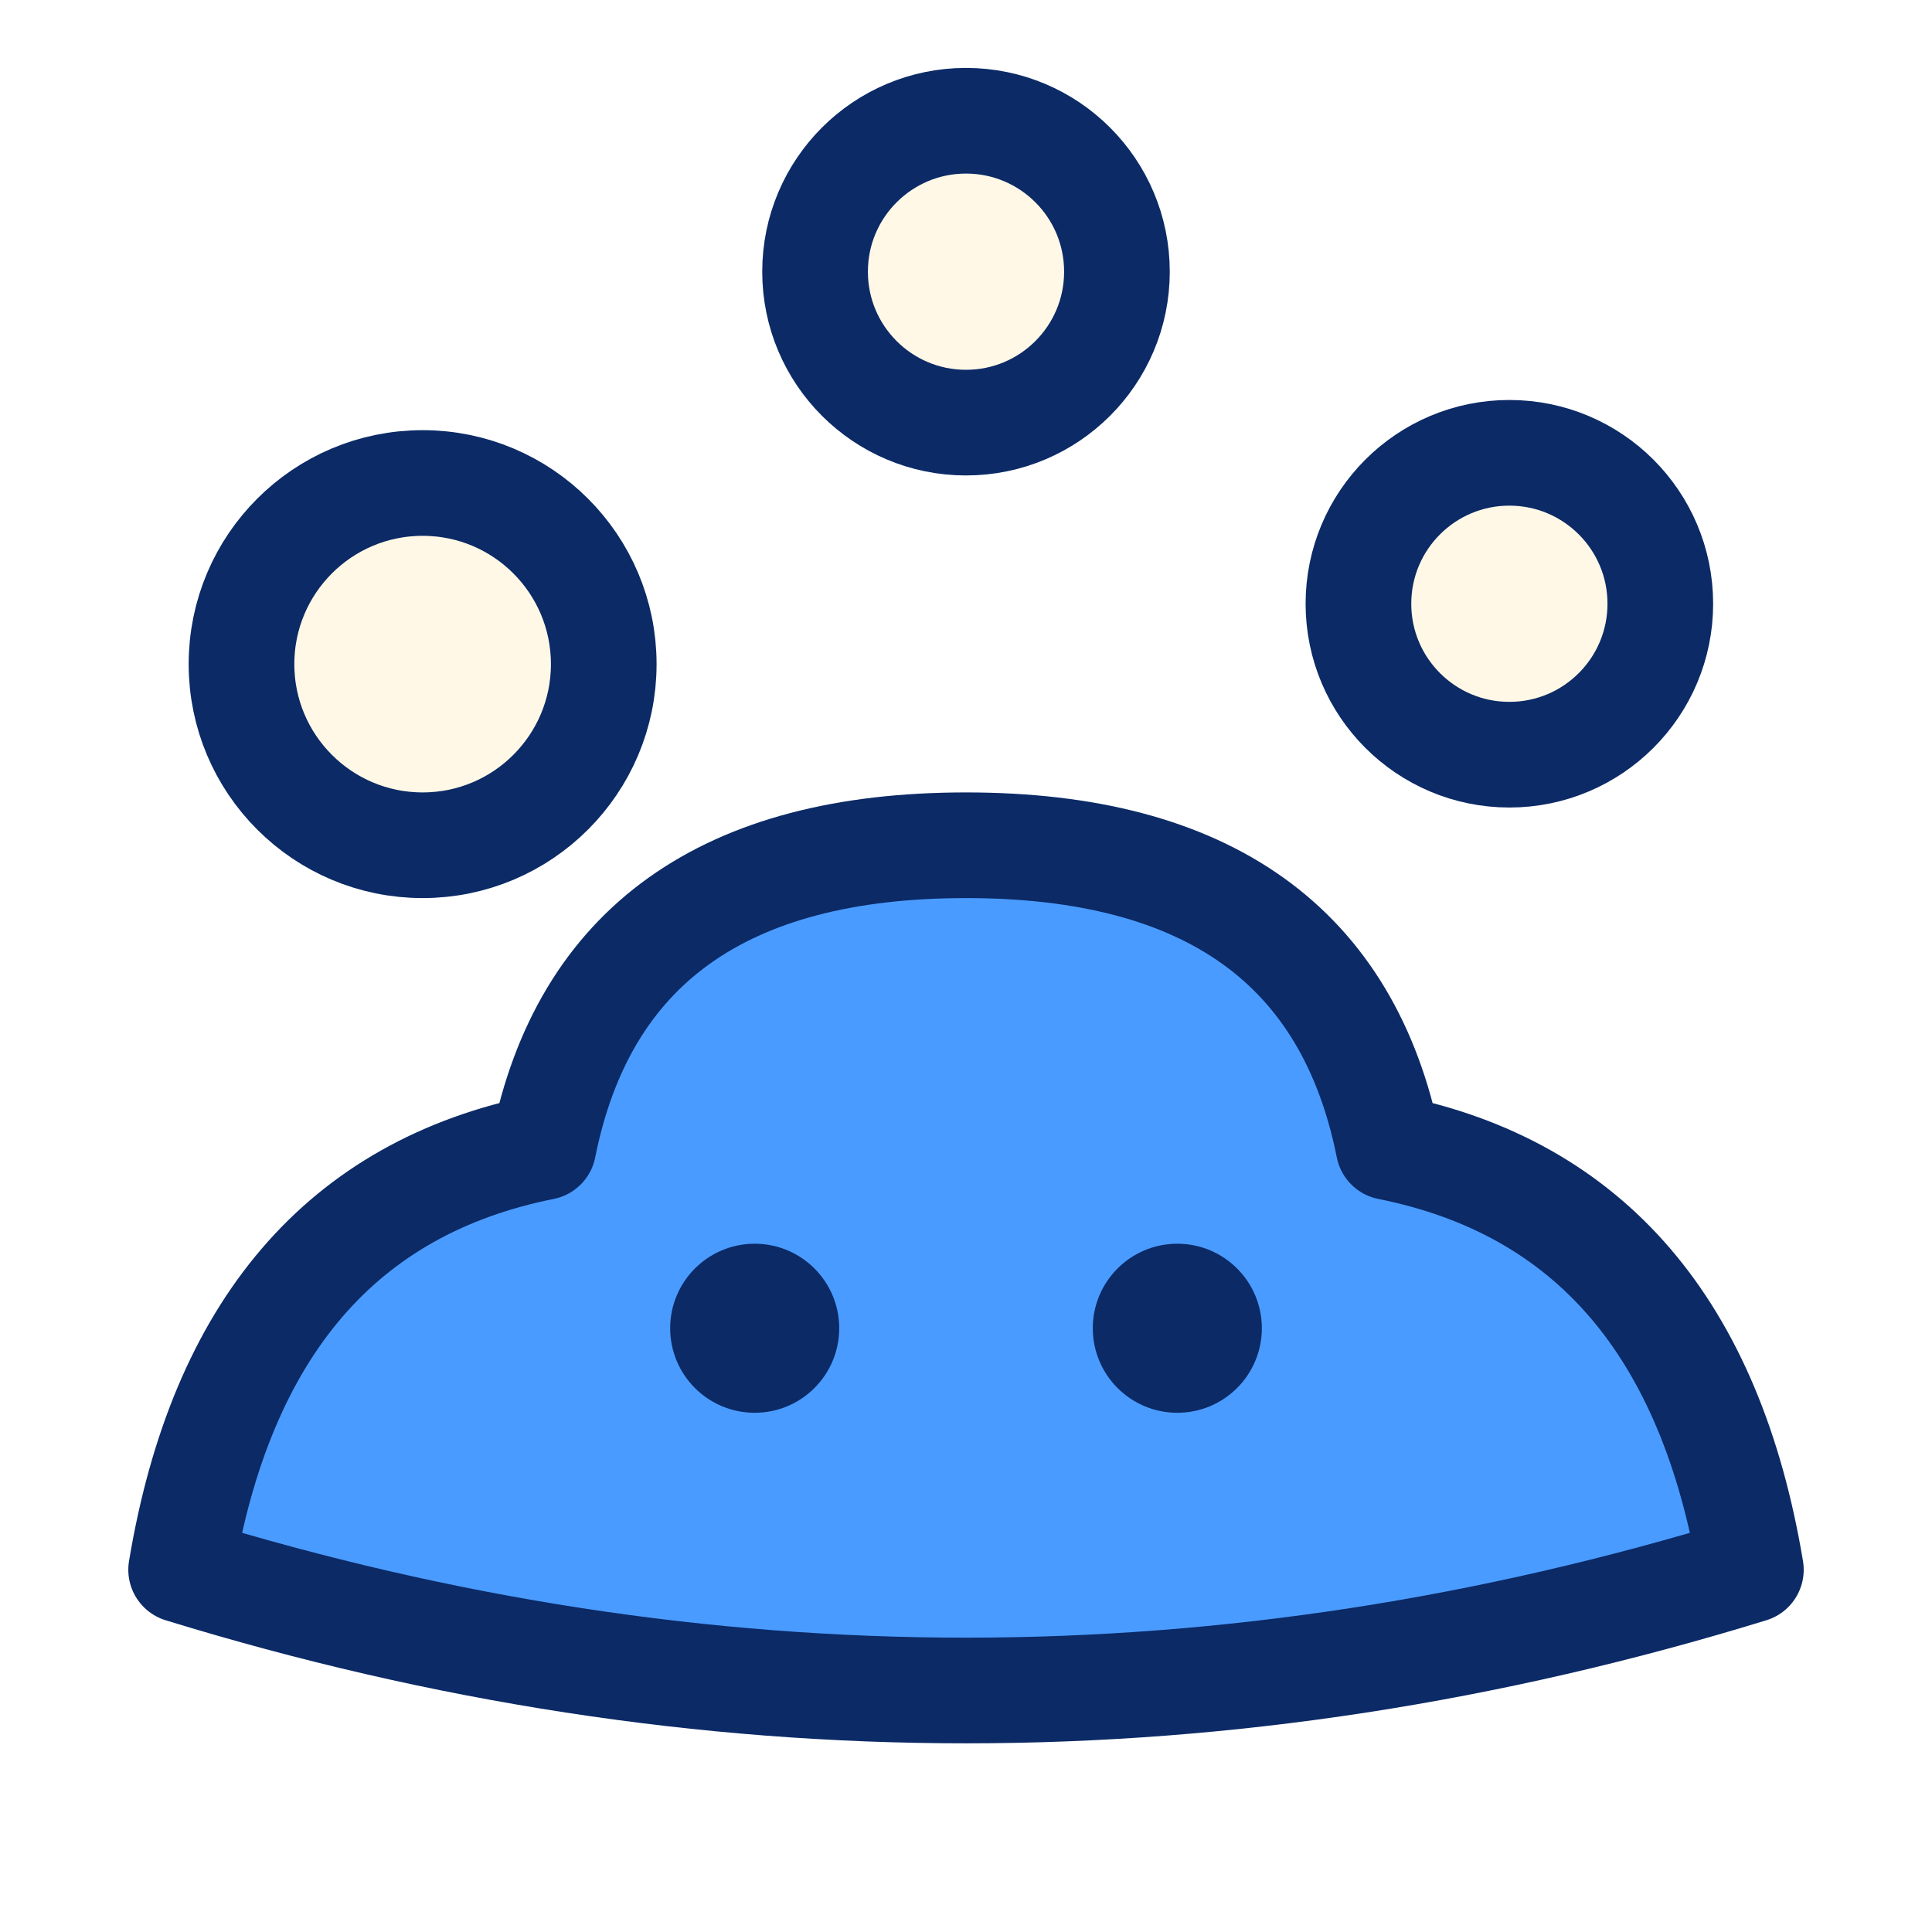
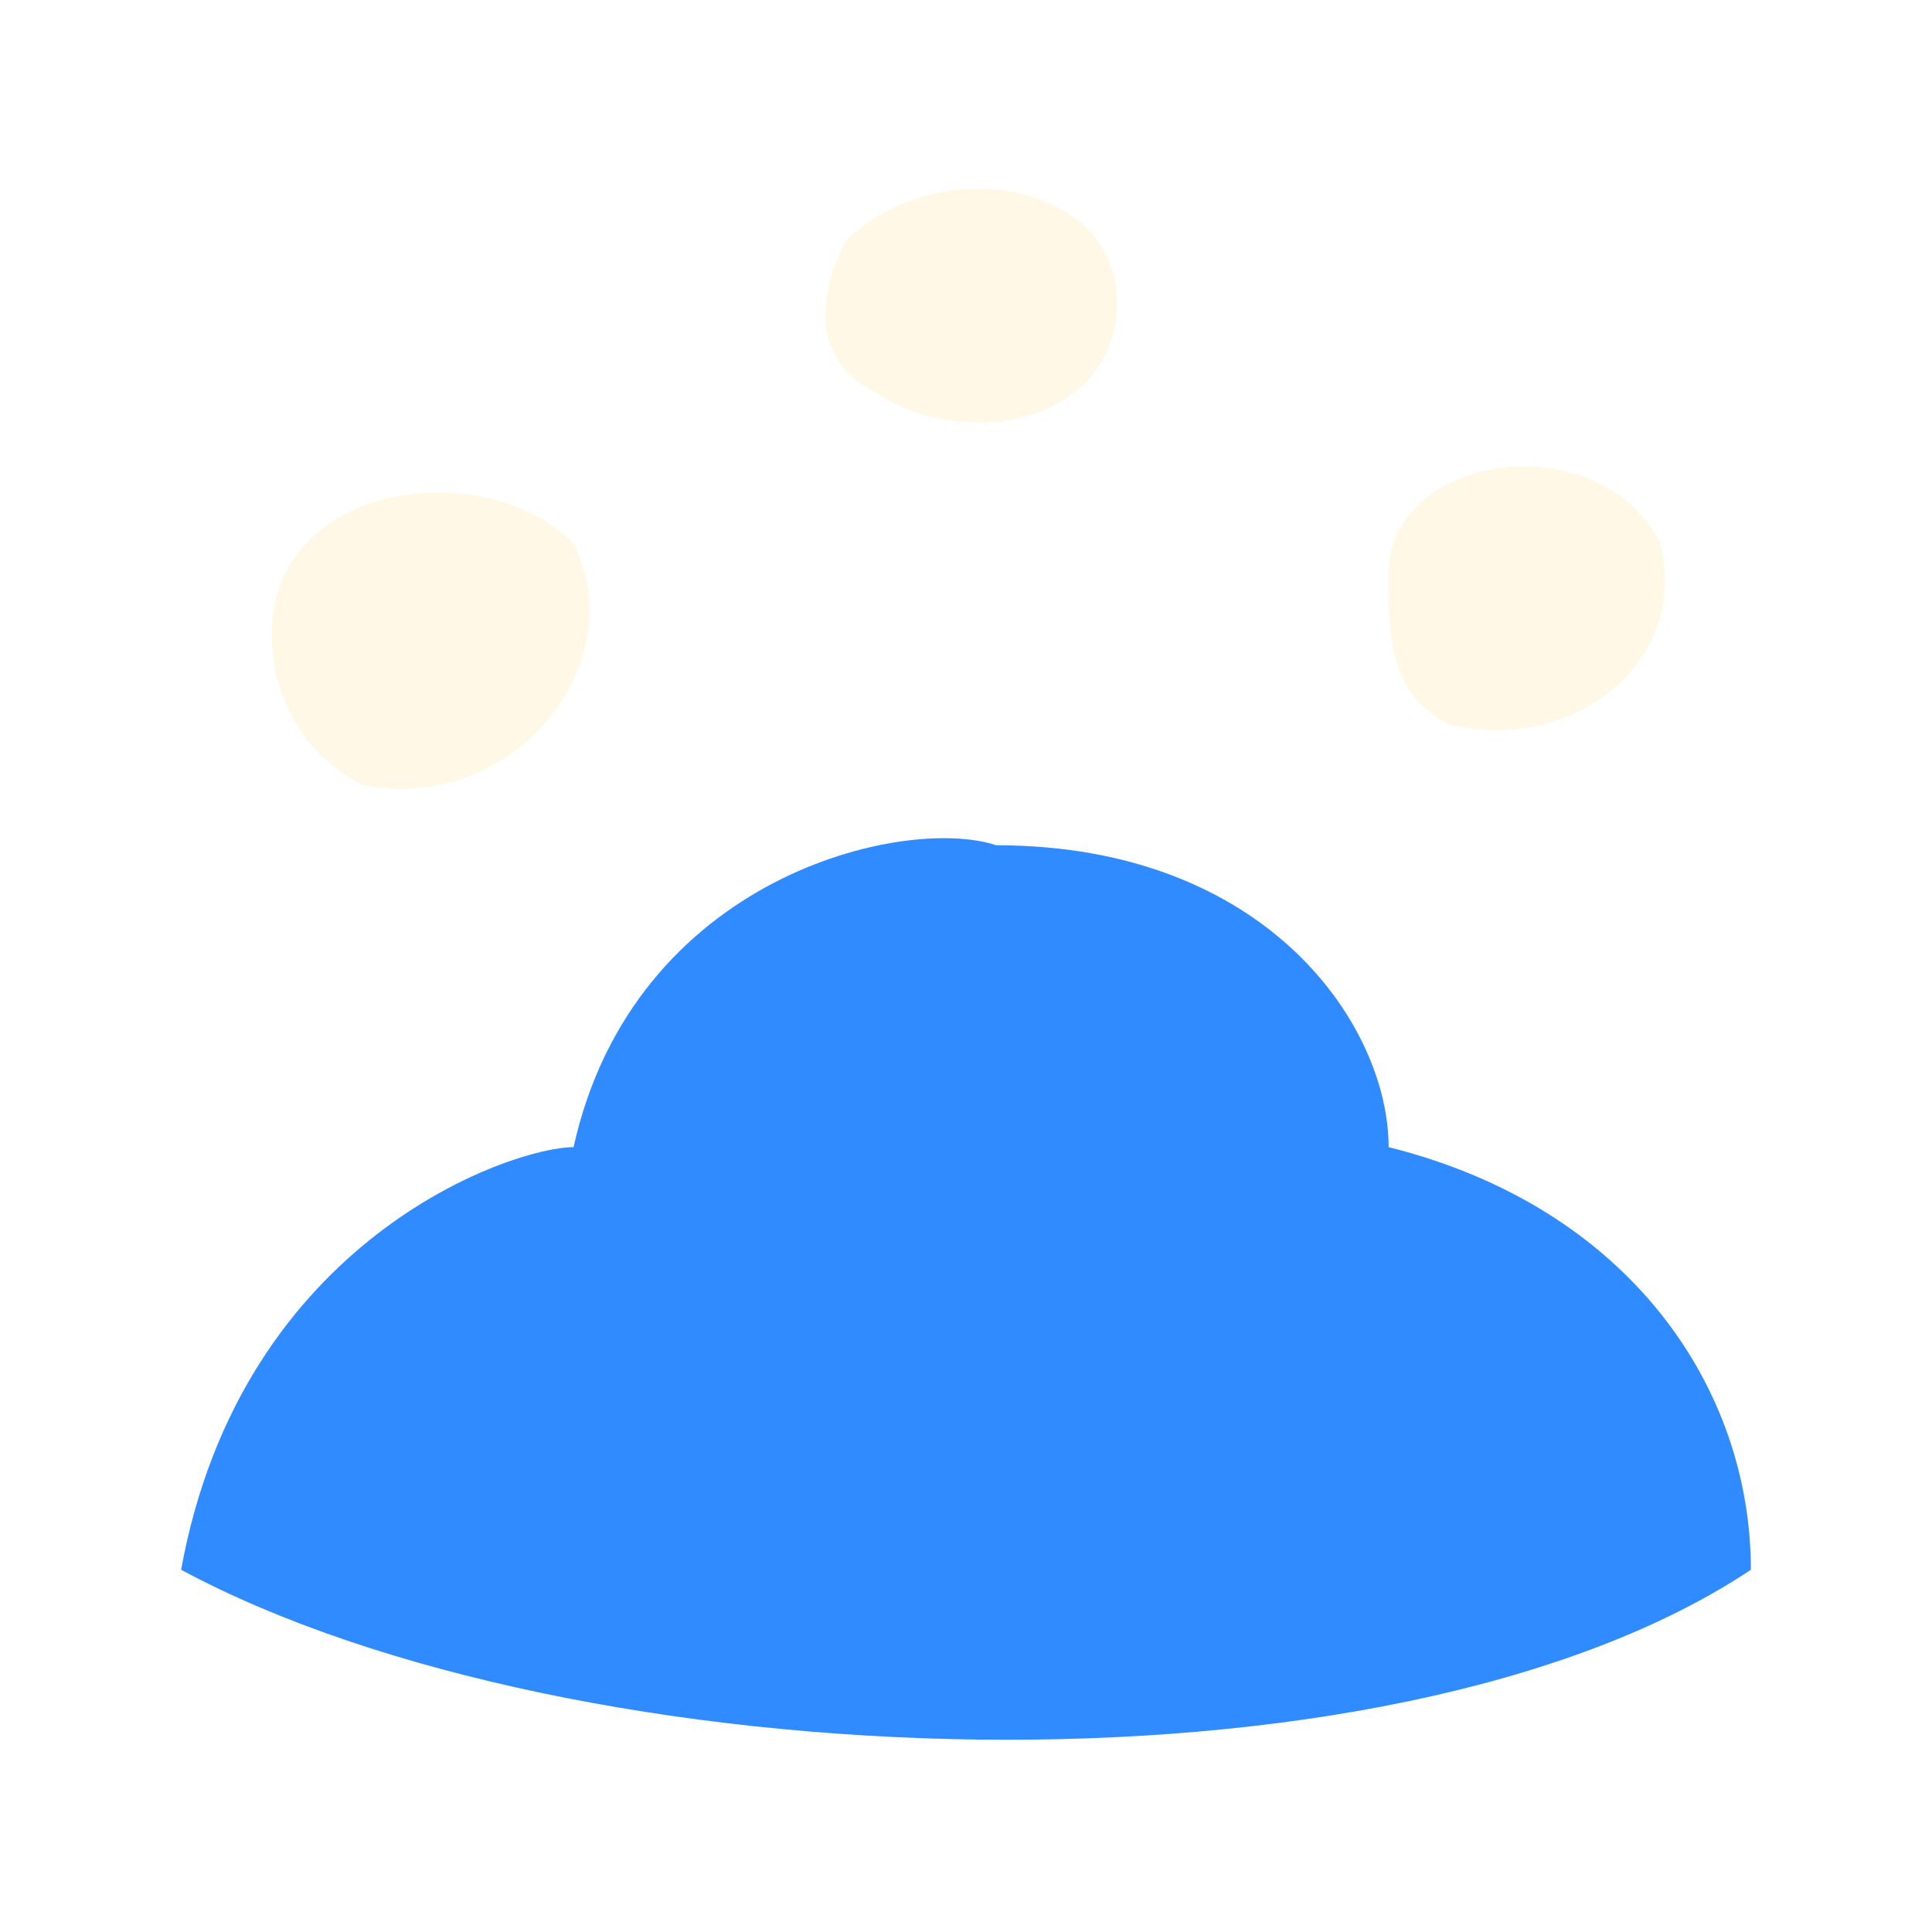
<svg xmlns="http://www.w3.org/2000/svg" width="64" height="64" viewBox="0 0 64 64">
-   <g stroke="#0b2a66" stroke-linejoin="round" stroke-linecap="round" stroke-width="3.5">
-     <circle cx="14" cy="22" r="6" fill="#fff8e6" />
-     <circle cx="50" cy="20" r="5" fill="#fff8e6" />
-     <circle cx="32" cy="9" r="5" fill="#fff8e6" />
-     <path d="M6 52 Q8 40 18 38 Q20 28 32 28 Q44 28 46 38 Q56 40 58 52 Q32 60 6 52Z" fill="#4a9bff" />
+   <defs>
+     <filter id="r" x="-10%" y="-10%" width="120%" height="120%" color-interpolation-filters="sRGB">
+       <feTurbulence type="fractalNoise" baseFrequency="0.045" numOctaves="2" seed="11" result="n" />
+       <feDisplacementMap in="SourceGraphic" in2="n" scale="0" xChannelSelector="R" yChannelSelector="G" />
+     </filter>
+   </defs>
+   <g filter="url(#r)">
+     <path d="M9 21C9 16 16 15 19 18C21 22 17 27 12 26C10 25 9 23 9 21Z" fill="#fff8e6" />
+     <path d="M46 19C46 15 53 14 55 18C56 22 52 25 48 24C46 23 46 21 46 19Z" fill="#fff8e6" />
+     <path d="M28 8C31 5 37 6 37 10C37 14 32 15 29 13C27 12 27 10 28 8Z" fill="#fff8e6" />
+     <path d="M6 52C8 41 17 38 19 38C21 29 30 27 33 28C42 28 46 34 46 38C54 40 58 46 58 52C46 60 19 59 6 52Z" fill="#2f8bff" />
  </g>
-   <circle cx="25" cy="44" r="2.8" fill="#0b2a66" />
-   <circle cx="39" cy="44" r="2.8" fill="#0b2a66" />
</svg>
